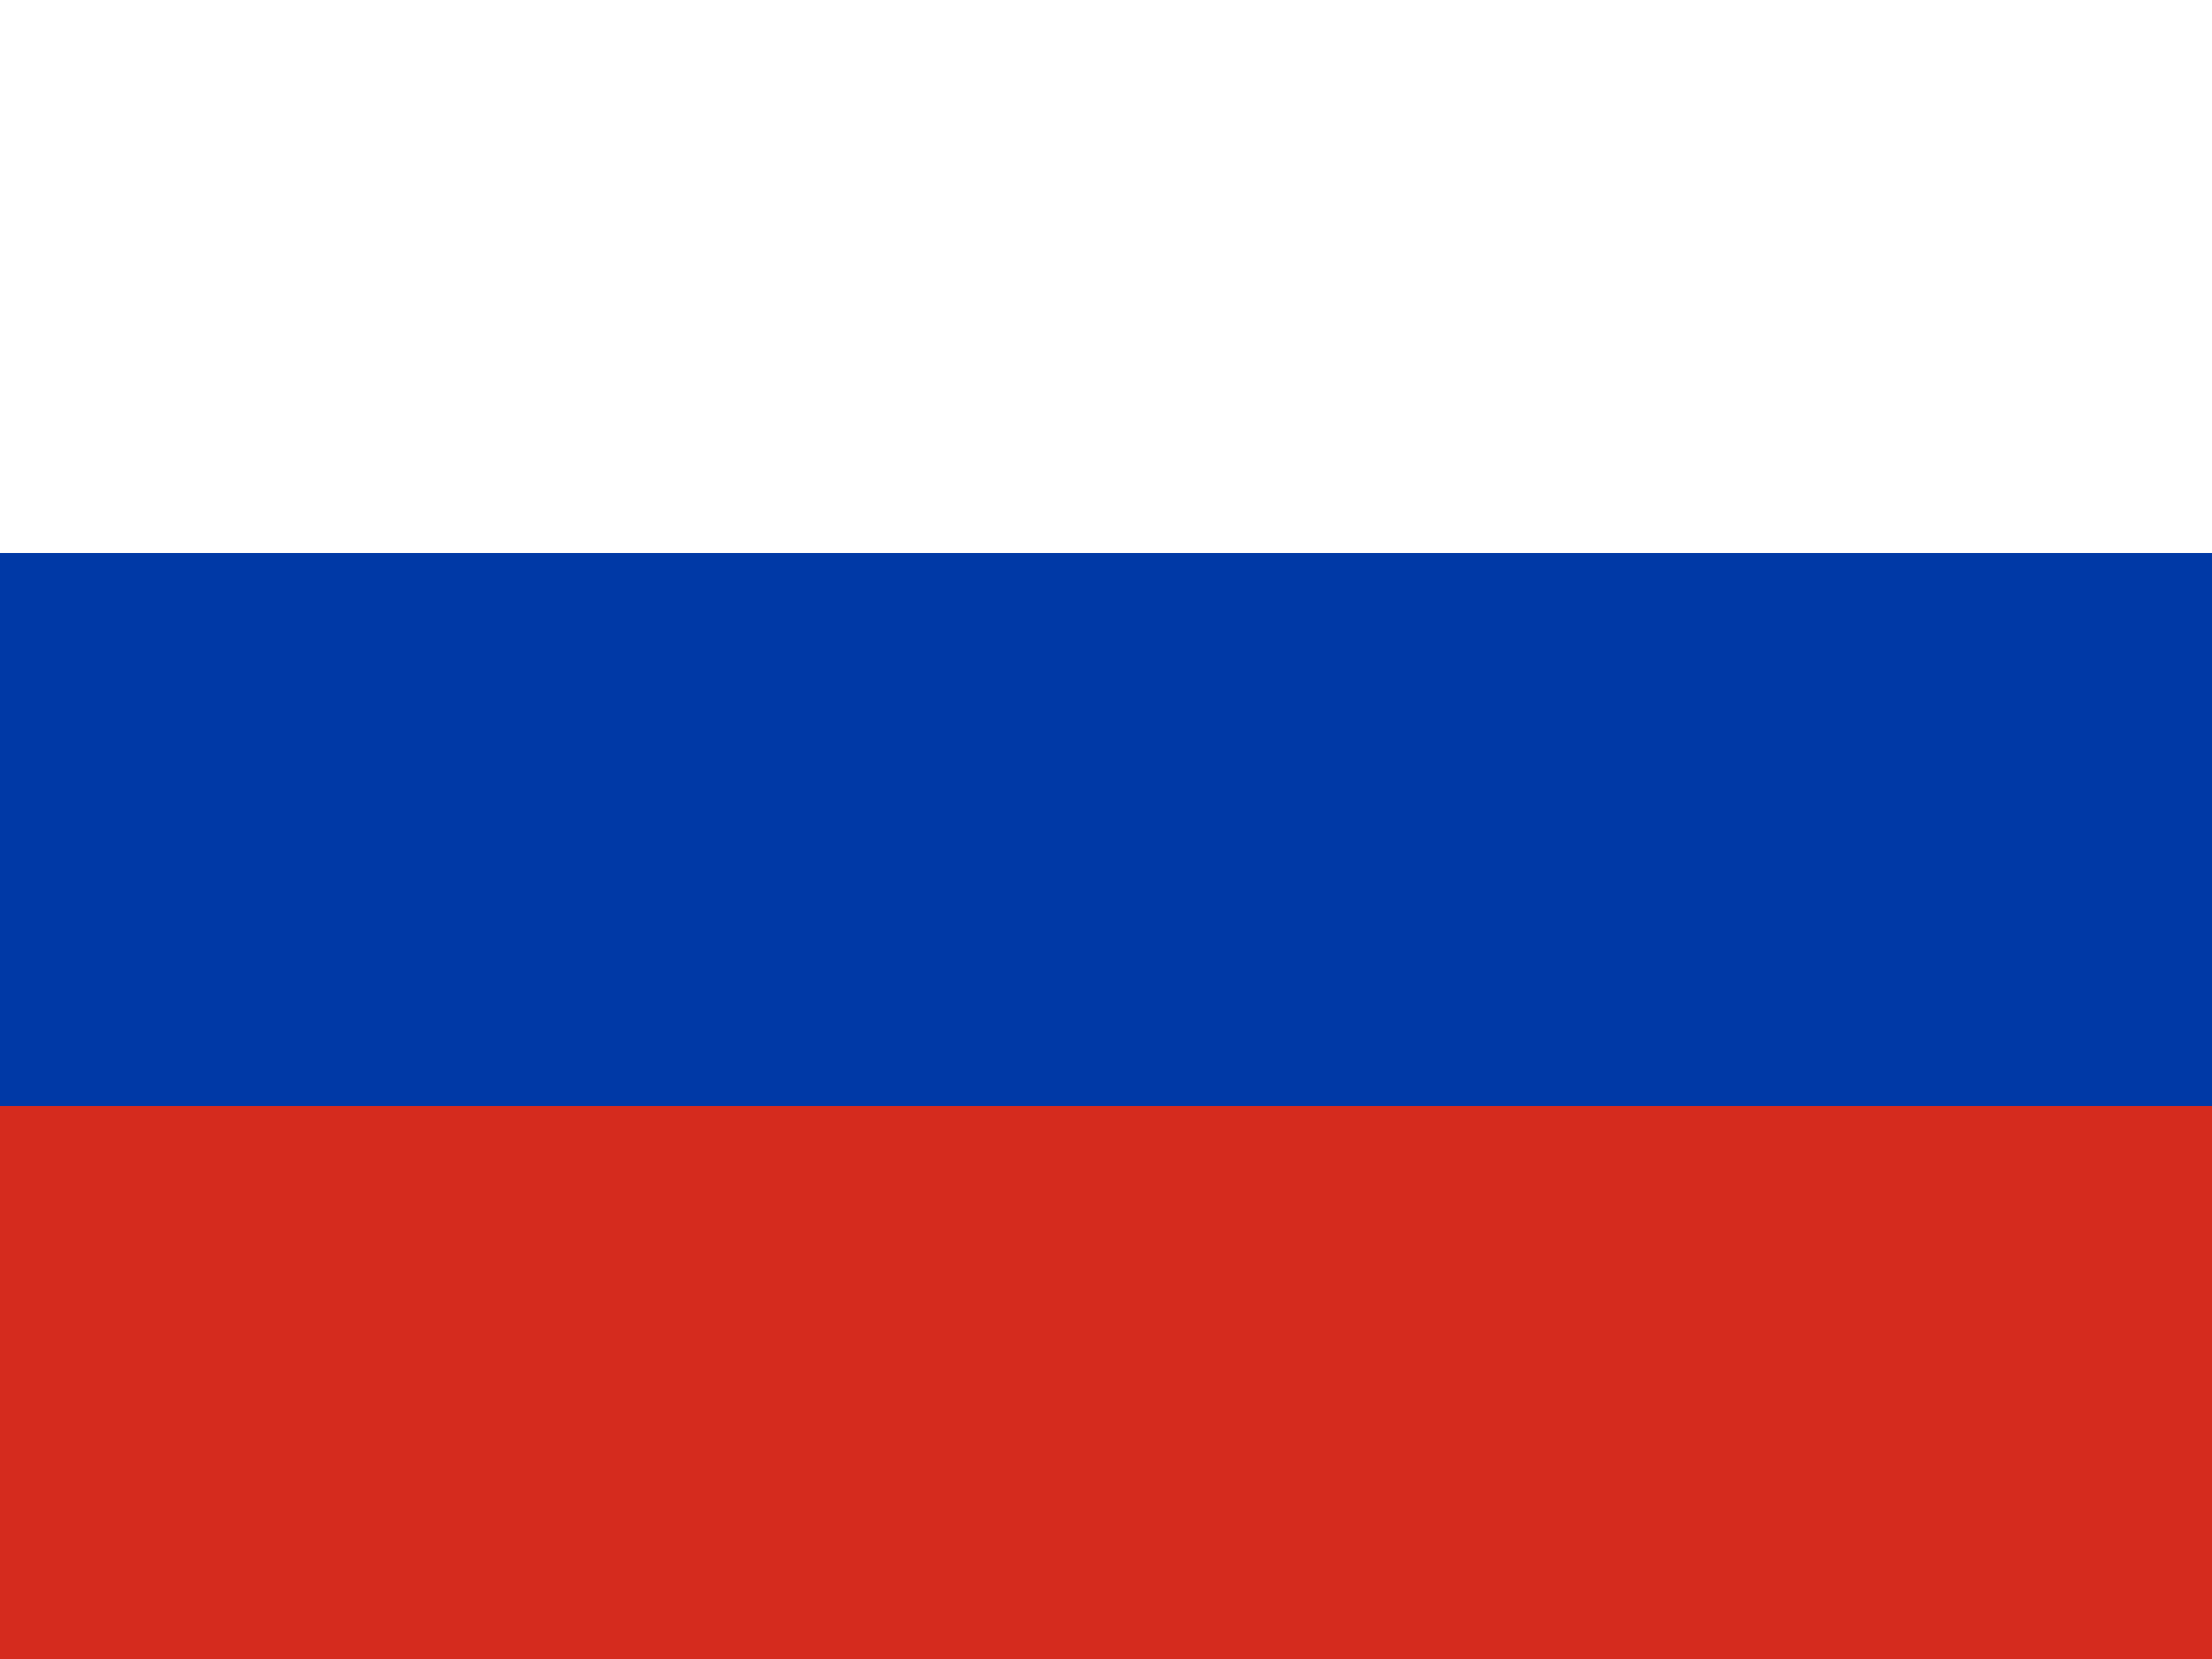
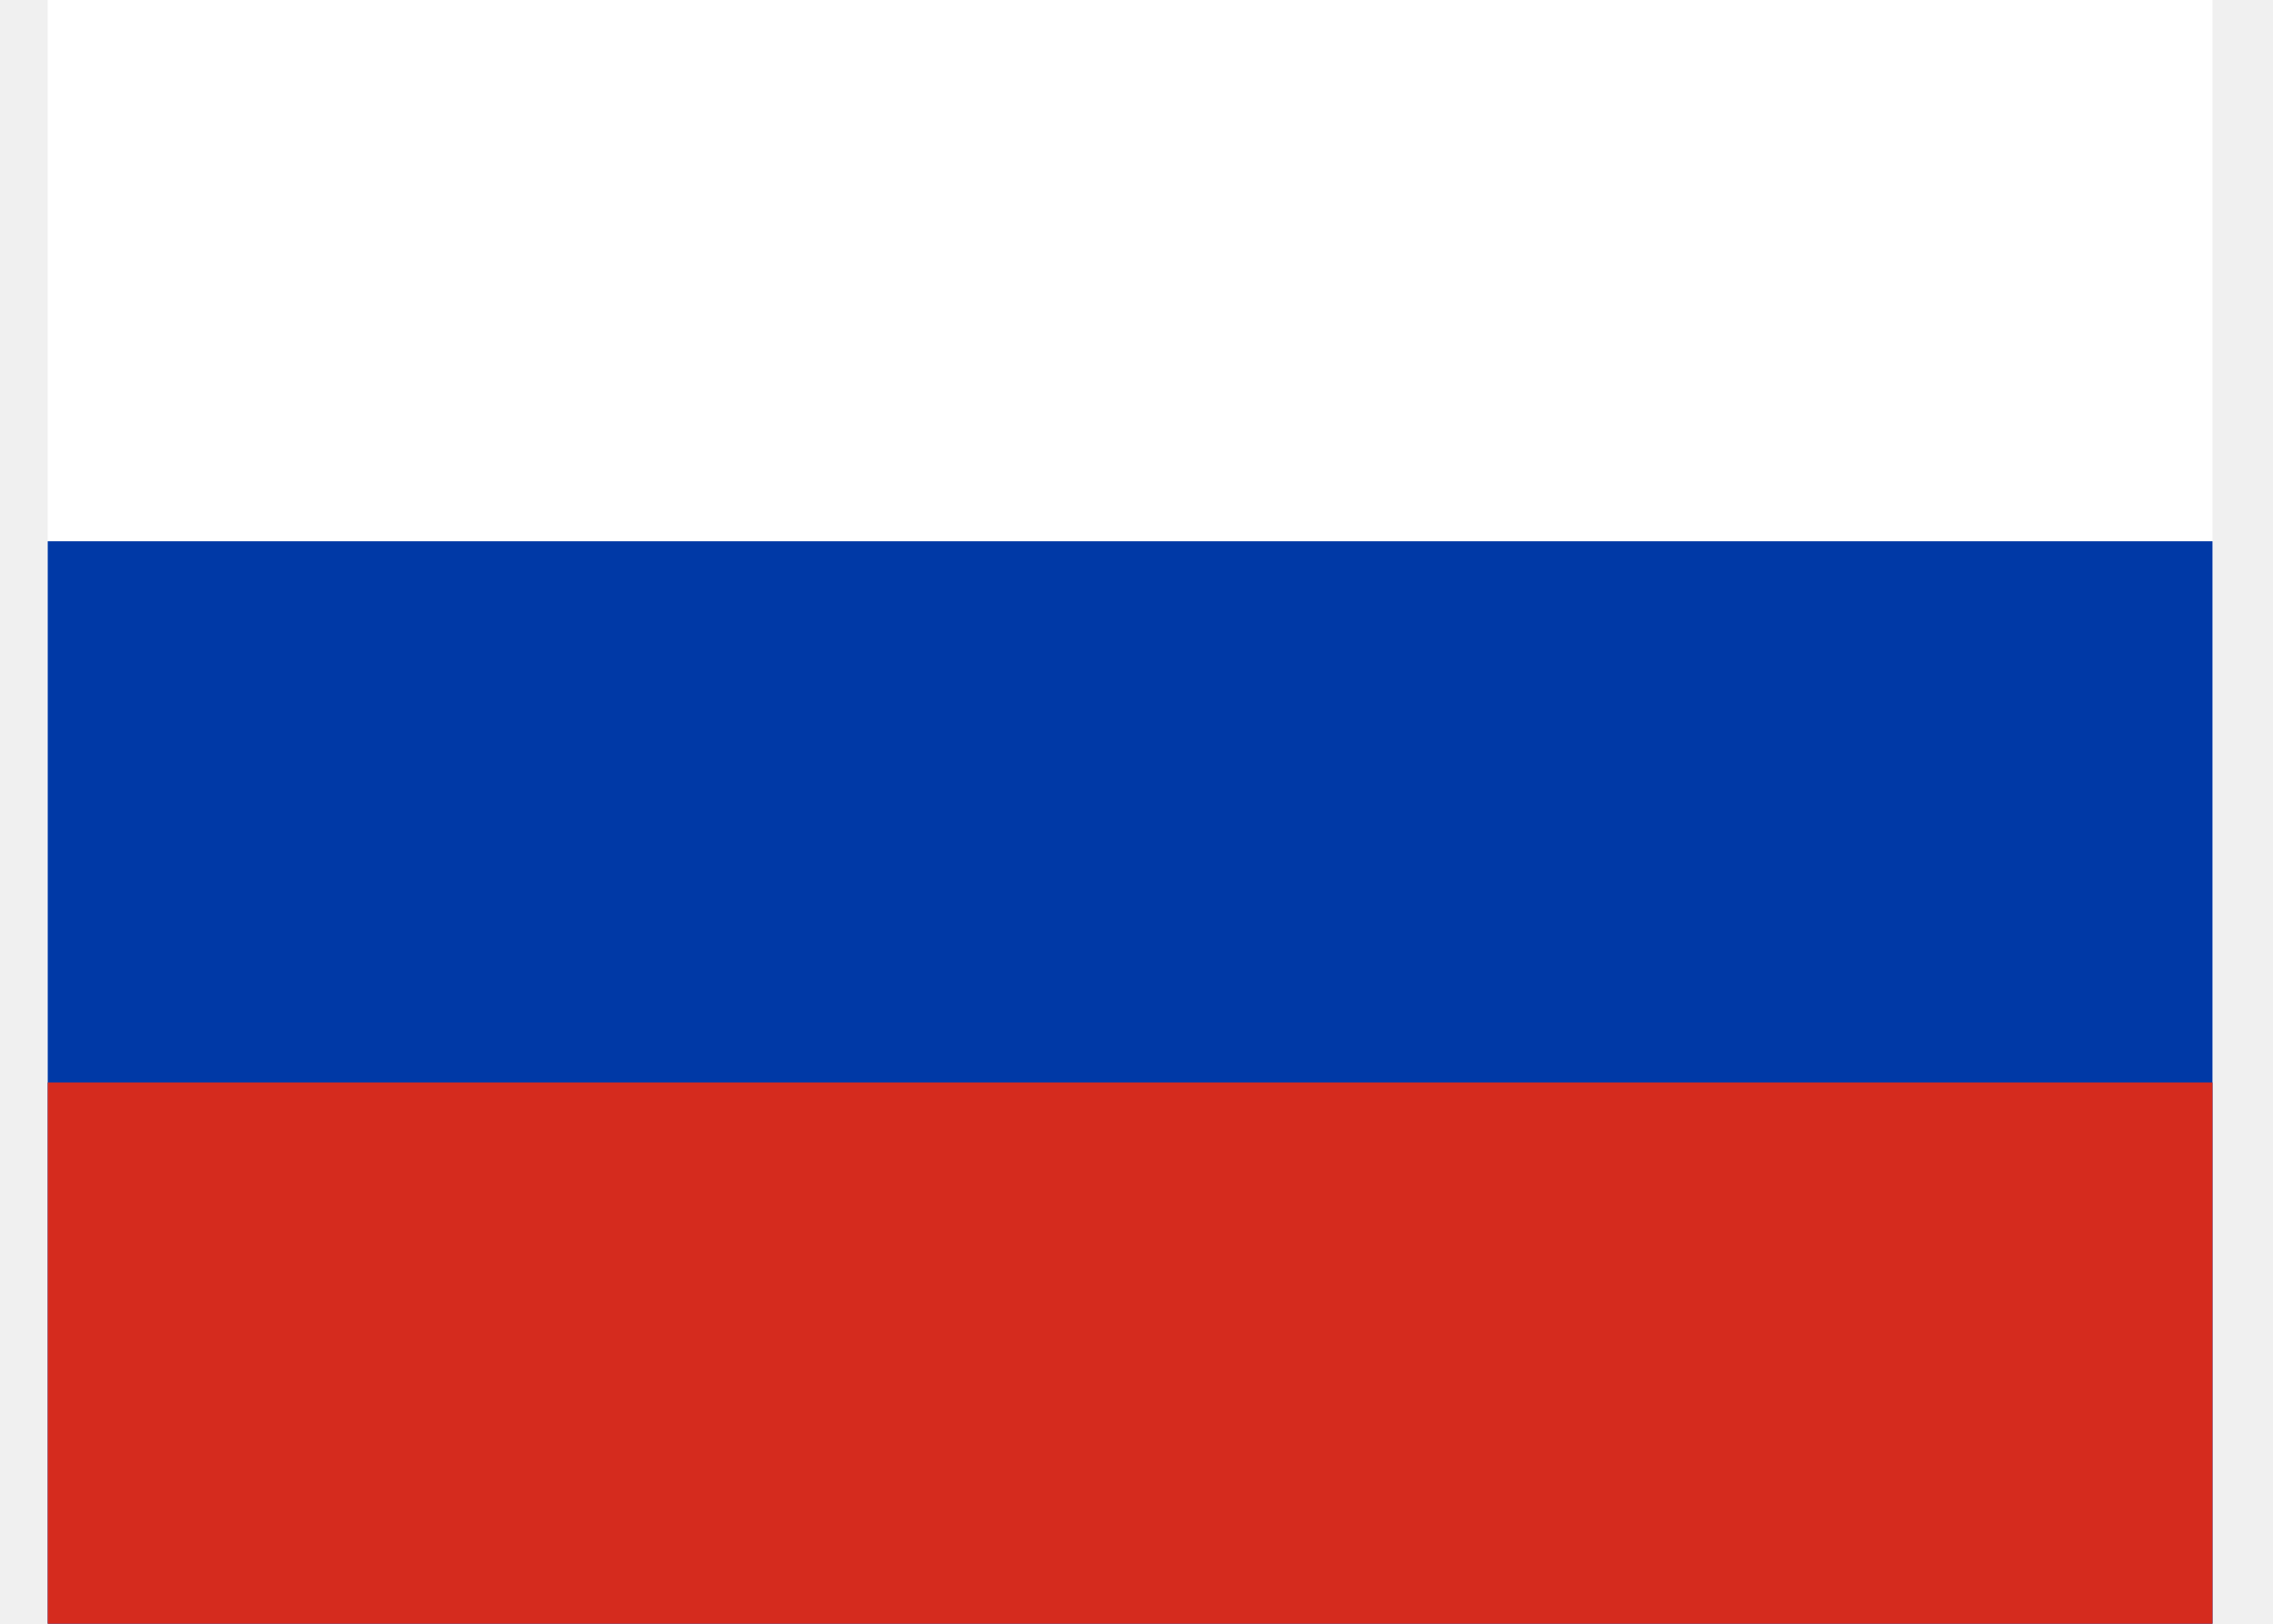
- <svg xmlns="http://www.w3.org/2000/svg" id="flag-icons-ru" viewBox="0 0 640 480">
-   <g fill-rule="evenodd" stroke-width="1pt">
-     <path fill="#fff" d="M0 0h640v480H0z" />
-     <path fill="#0039a6" d="M0 160h640v320H0z" />
-     <path fill="#d52b1e" d="M0 320h640v160H0z" />
+ <svg xmlns="http://www.w3.org/2000/svg" width="21" height="15" viewBox="0 0 21 15" fill="none">
+   <g>
+     <path fill-rule="evenodd" clip-rule="evenodd" d="M0.441 0H20.441V15H0.441V0Z" fill="white" />
+     <path fill-rule="evenodd" clip-rule="evenodd" d="M0.441 5H20.441V15H0.441V5Z" fill="#0039A6" />
+     <path fill-rule="evenodd" clip-rule="evenodd" d="M0.441 10H20.441V15H0.441V10Z" fill="#D52B1E" />
  </g>
</svg>
